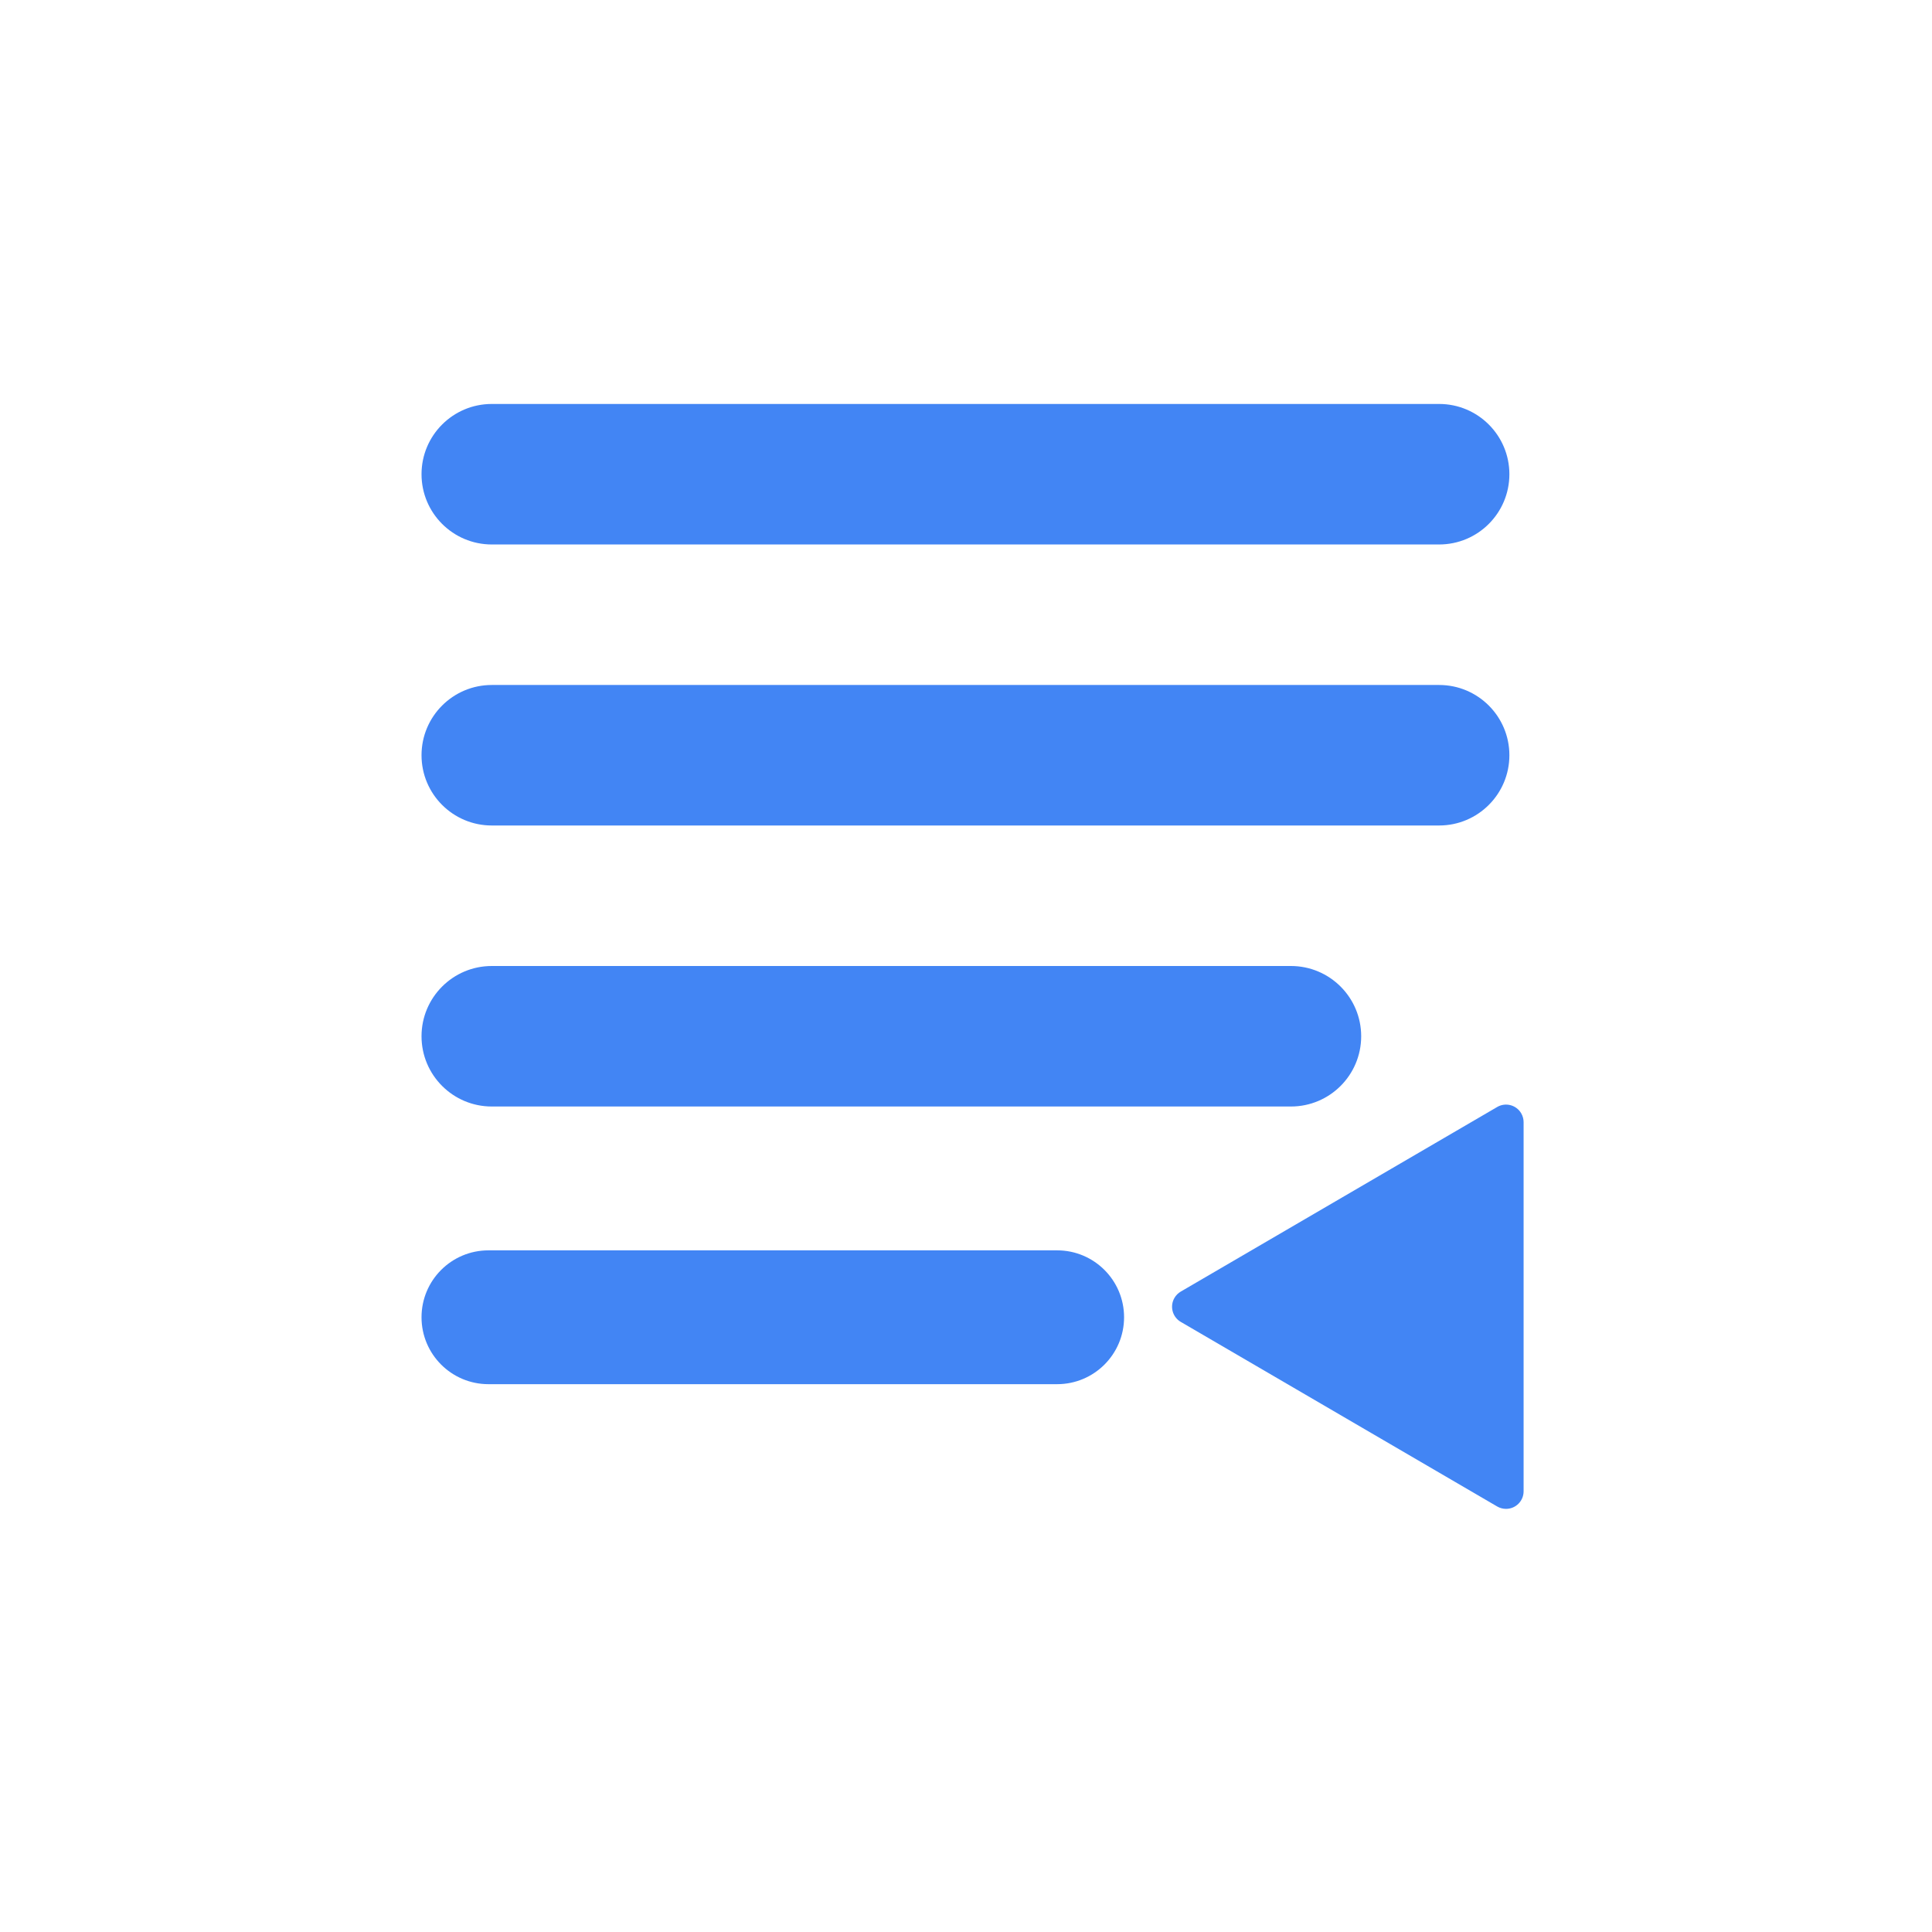
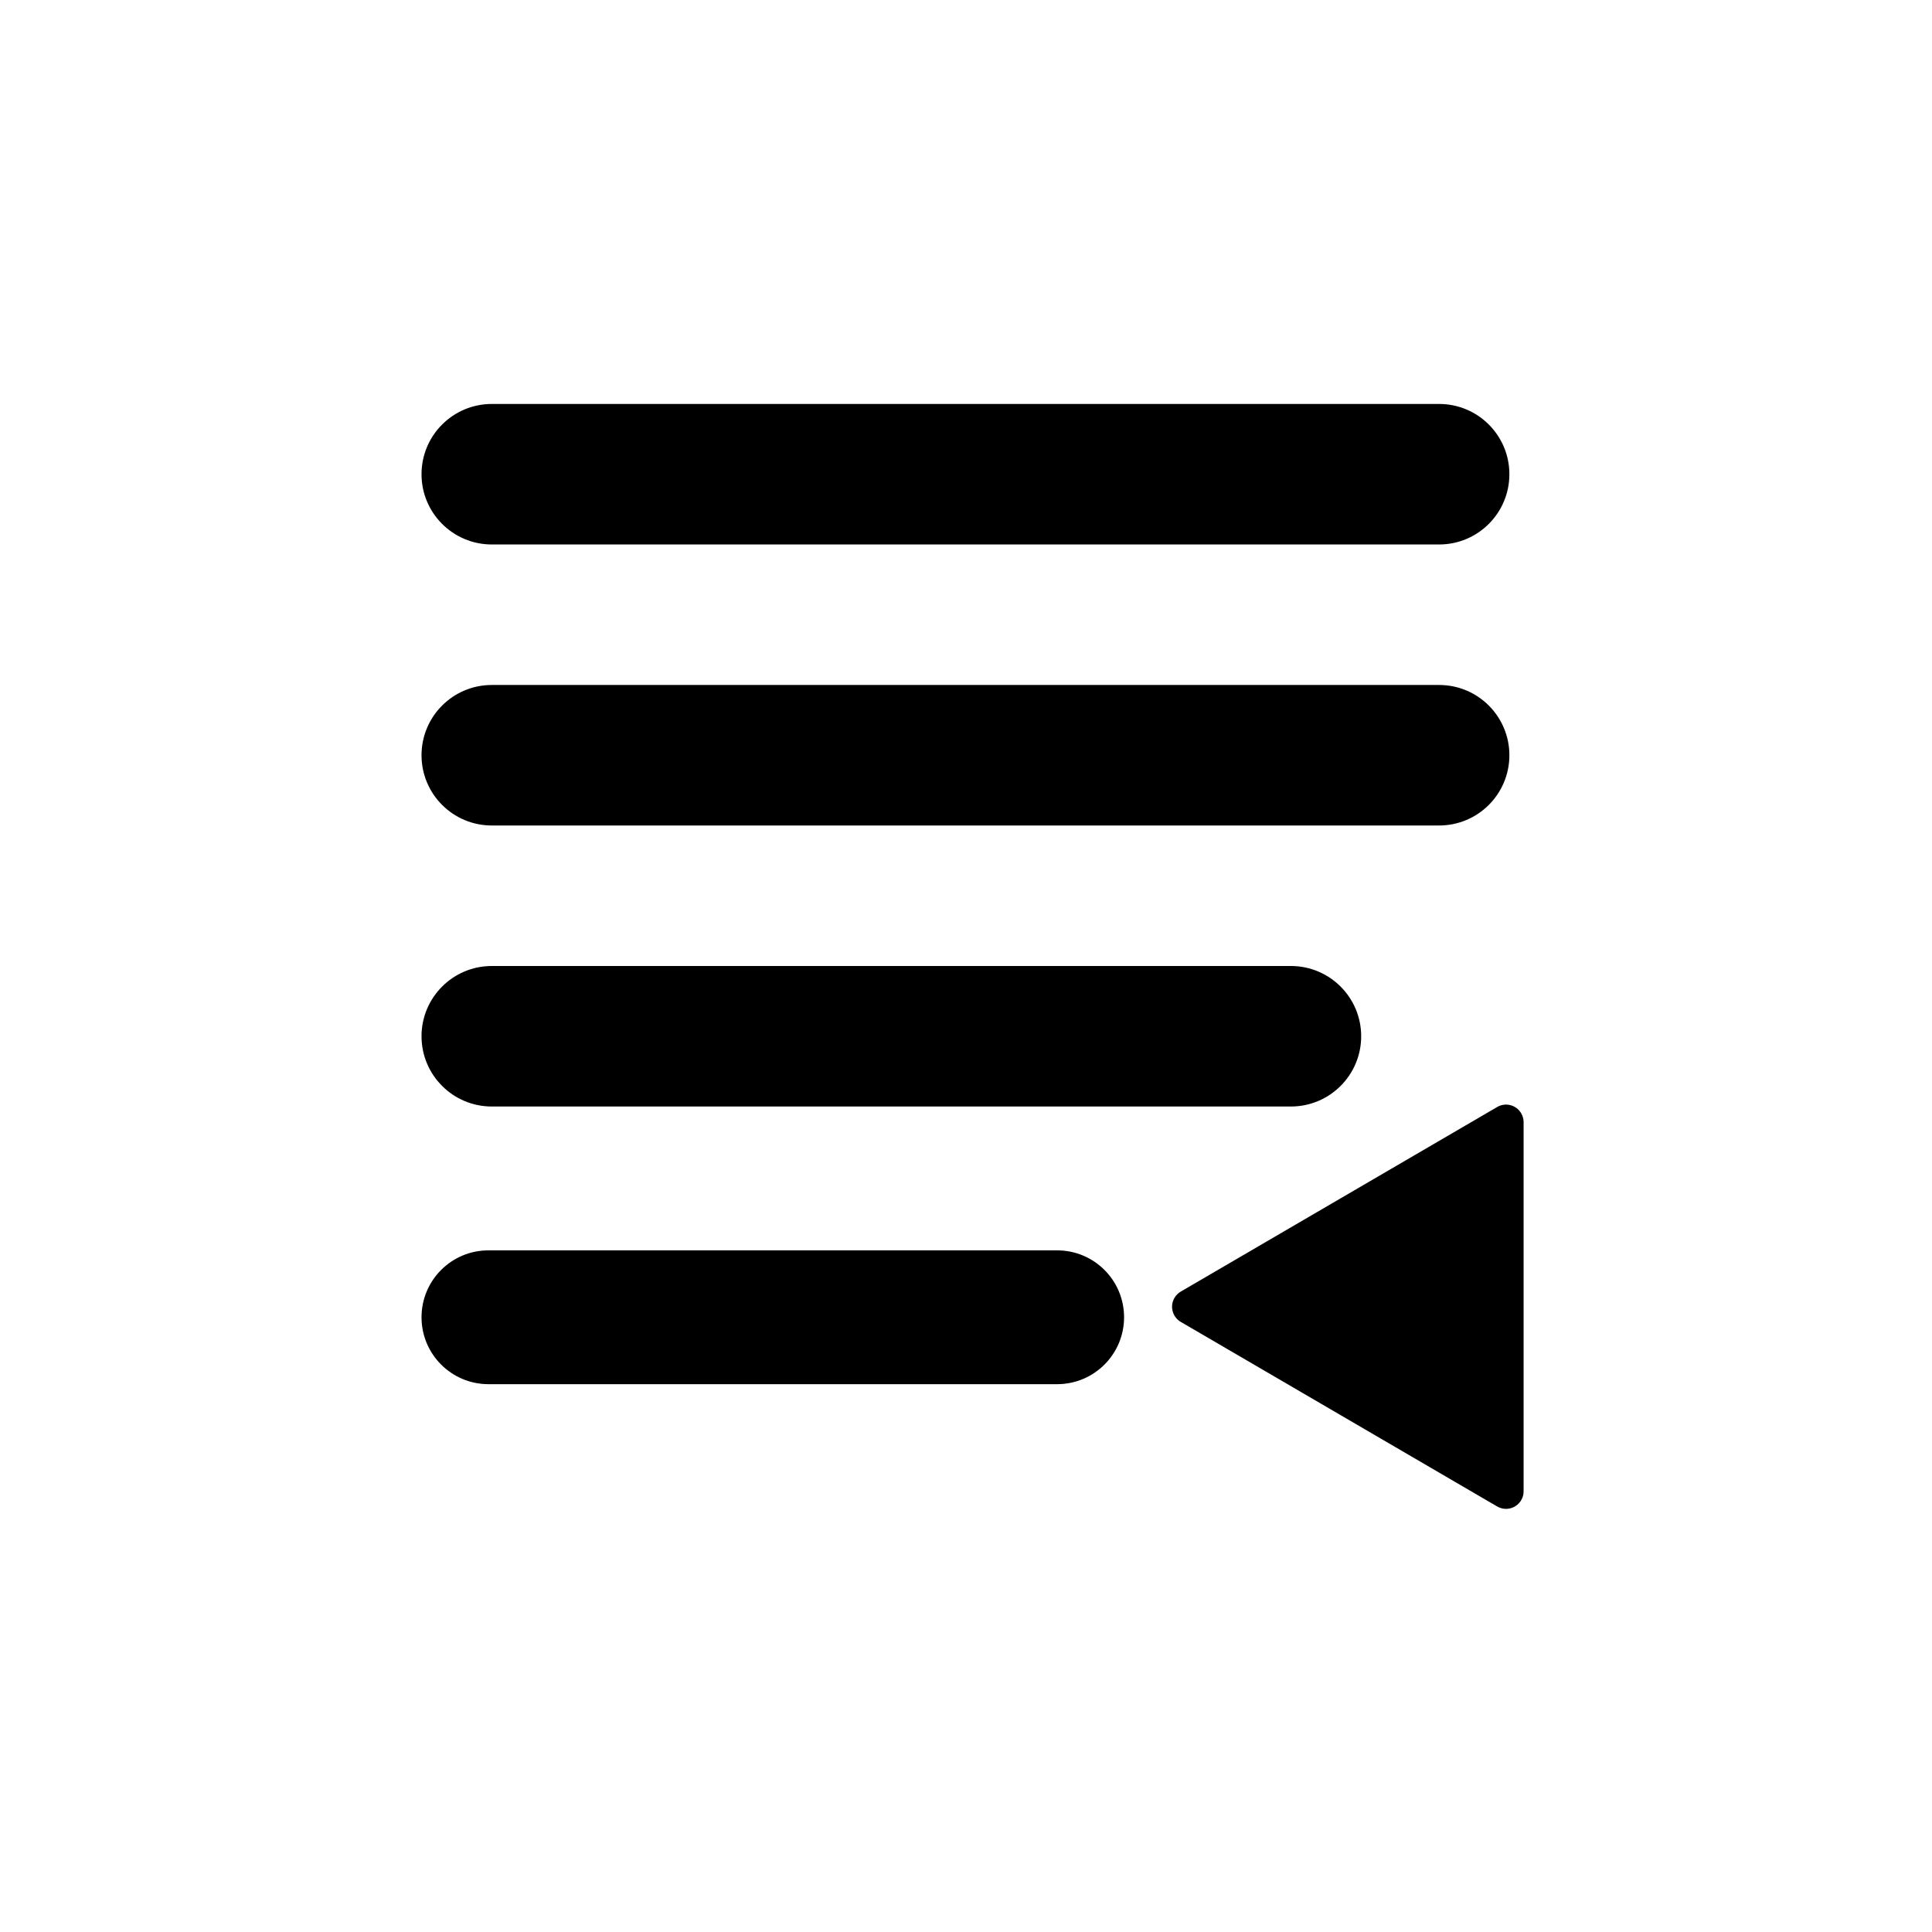
<svg xmlns="http://www.w3.org/2000/svg" width="110px" height="110px" viewBox="0 0 110 110" version="1.1">
  <g id="insert_limit" stroke="none" stroke-width="1" fill="none" fill-rule="evenodd">
-     <rect id="Rectangle-Copy-46" class="primaryfill" fill="#4285F4" x="24" y="23" width="61.938" height="8" rx="4" />
-     <rect id="Rectangle-Copy-47" class="primaryfill" fill="#4285F4" x="24" y="39" width="61.938" height="8" rx="4" />
-     <rect id="Rectangle-Copy-48" class="primaryfill" fill="#4285F4" x="24" y="55" width="53.5" height="8" rx="4" />
-     <rect id="Rectangle-Copy-49" class="primaryfill" fill="#4285F4" x="24" y="71.19" width="40" height="7.619" rx="3.81" />
-     <path d="M77.111,65.381 L87.62,83.396 C87.899,83.873 87.737,84.485 87.26,84.764 C87.107,84.853 86.934,84.9 86.757,84.9 L65.739,84.9 C65.186,84.9 64.739,84.452 64.739,83.9 C64.739,83.723 64.786,83.549 64.875,83.396 L75.384,65.381 C75.662,64.904 76.274,64.743 76.751,65.021 C76.9,65.108 77.024,65.232 77.111,65.381 Z" id="Triangle-Copy-2" fill="#4285F4" class="primaryfill" transform="translate(76.24759, 74.4) rotate(-90) translate(-76.24759, -74.4) " />
+     <rect id="Rectangle-Copy-46" class="primaryfill" fill="currentColor" x="24" y="23" width="61.938" height="8" rx="4" />
+     <rect id="Rectangle-Copy-47" class="primaryfill" fill="currentColor" x="24" y="39" width="61.938" height="8" rx="4" />
+     <rect id="Rectangle-Copy-48" class="primaryfill" fill="currentColor" x="24" y="55" width="53.5" height="8" rx="4" />
+     <rect id="Rectangle-Copy-49" class="primaryfill" fill="currentColor" x="24" y="71.19" width="40" height="7.619" rx="3.81" />
+     <path d="M77.111,65.381 L87.62,83.396 C87.899,83.873 87.737,84.485 87.26,84.764 C87.107,84.853 86.934,84.9 86.757,84.9 L65.739,84.9 C65.186,84.9 64.739,84.452 64.739,83.9 C64.739,83.723 64.786,83.549 64.875,83.396 L75.384,65.381 C75.662,64.904 76.274,64.743 76.751,65.021 C76.9,65.108 77.024,65.232 77.111,65.381 Z" id="Triangle-Copy-2" fill="currentColor" class="primaryfill" transform="translate(76.24759, 74.4) rotate(-90) translate(-76.24759, -74.4) " />
  </g>
</svg>
